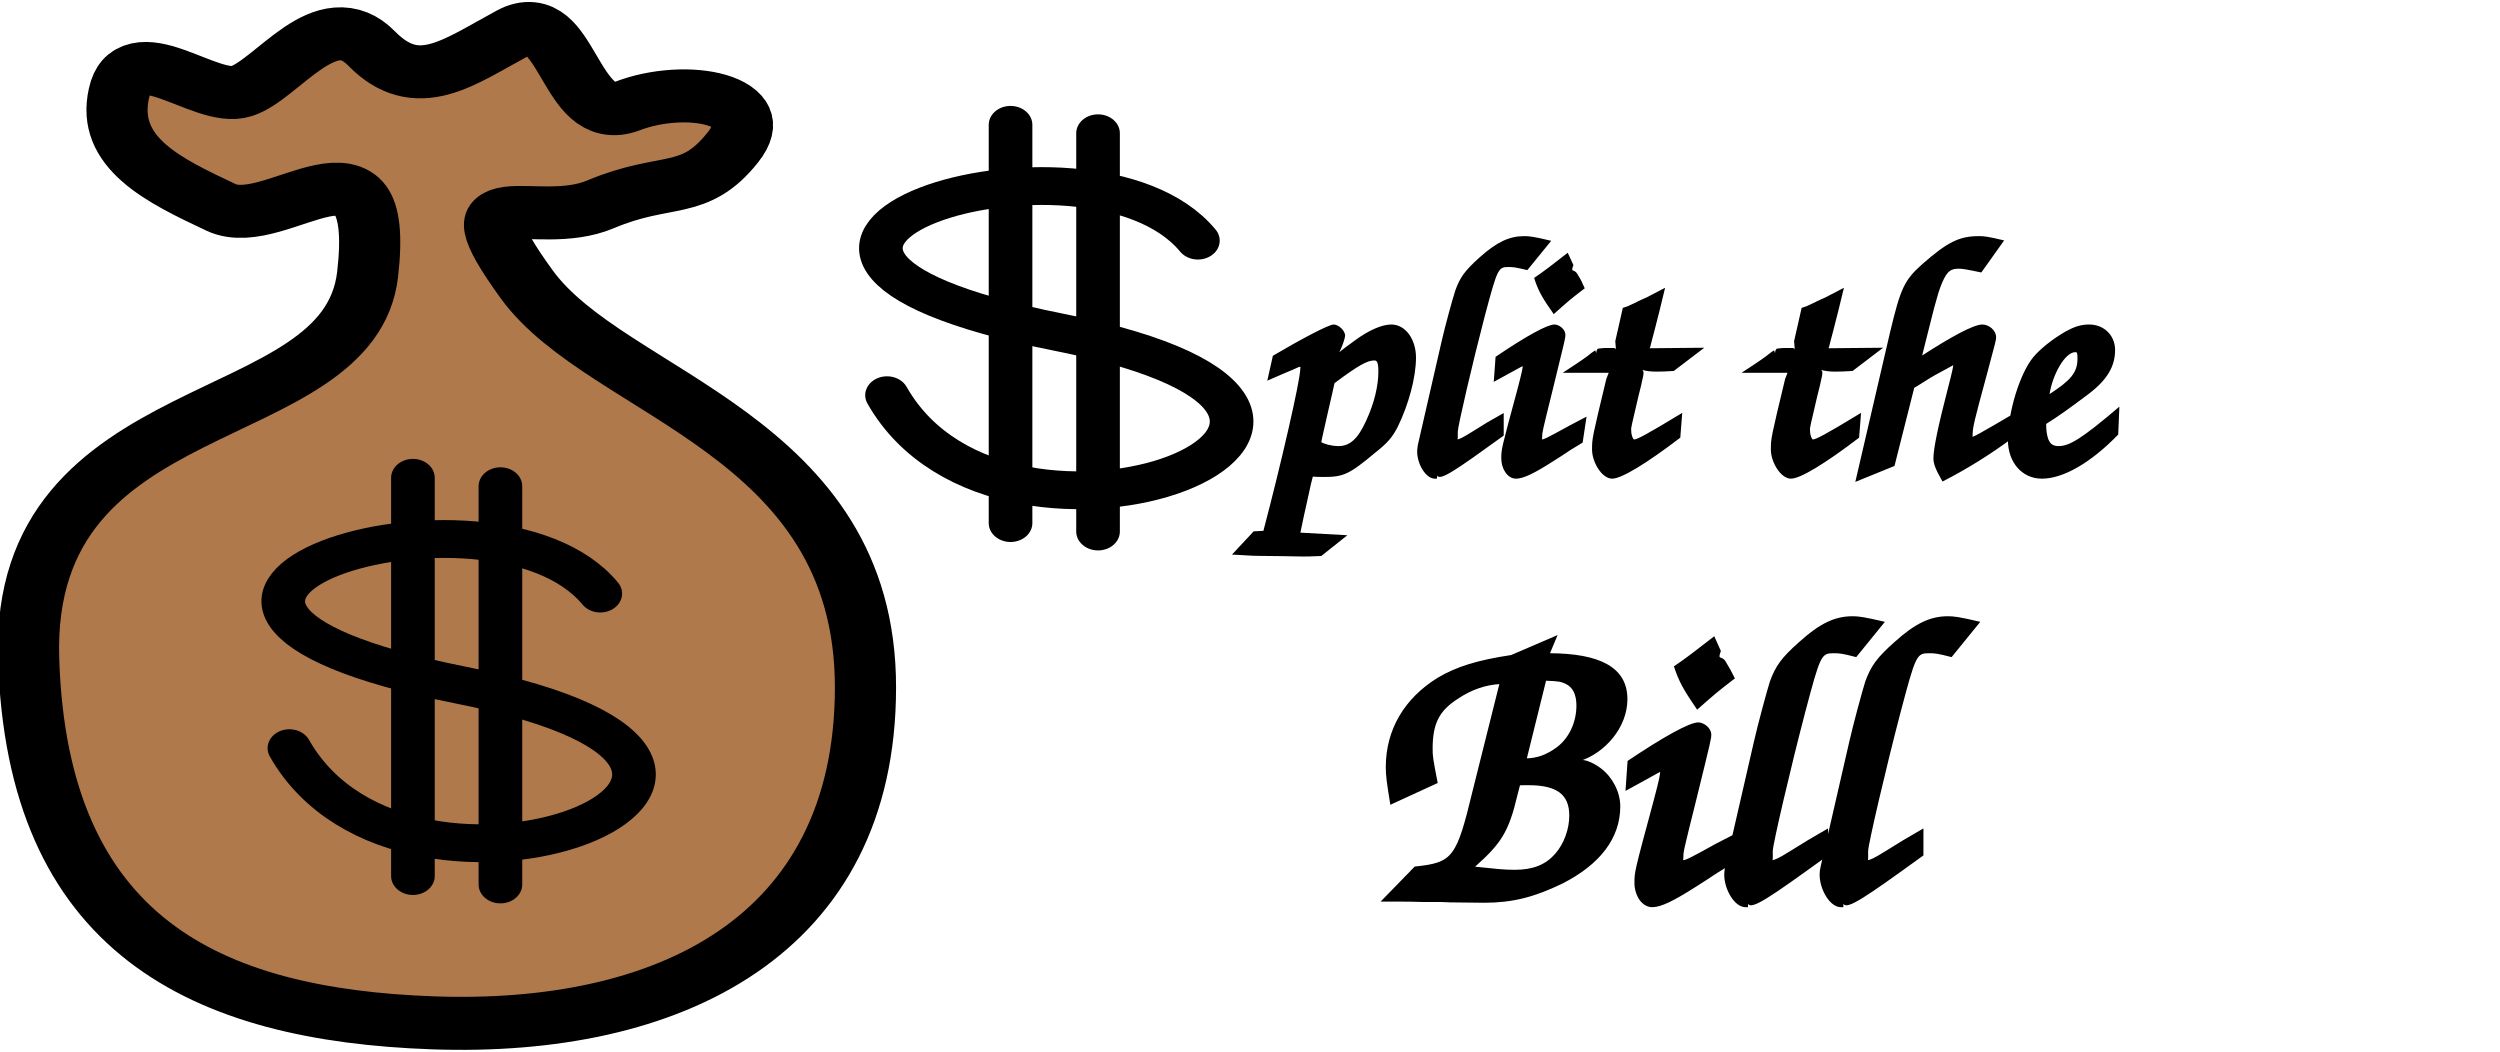
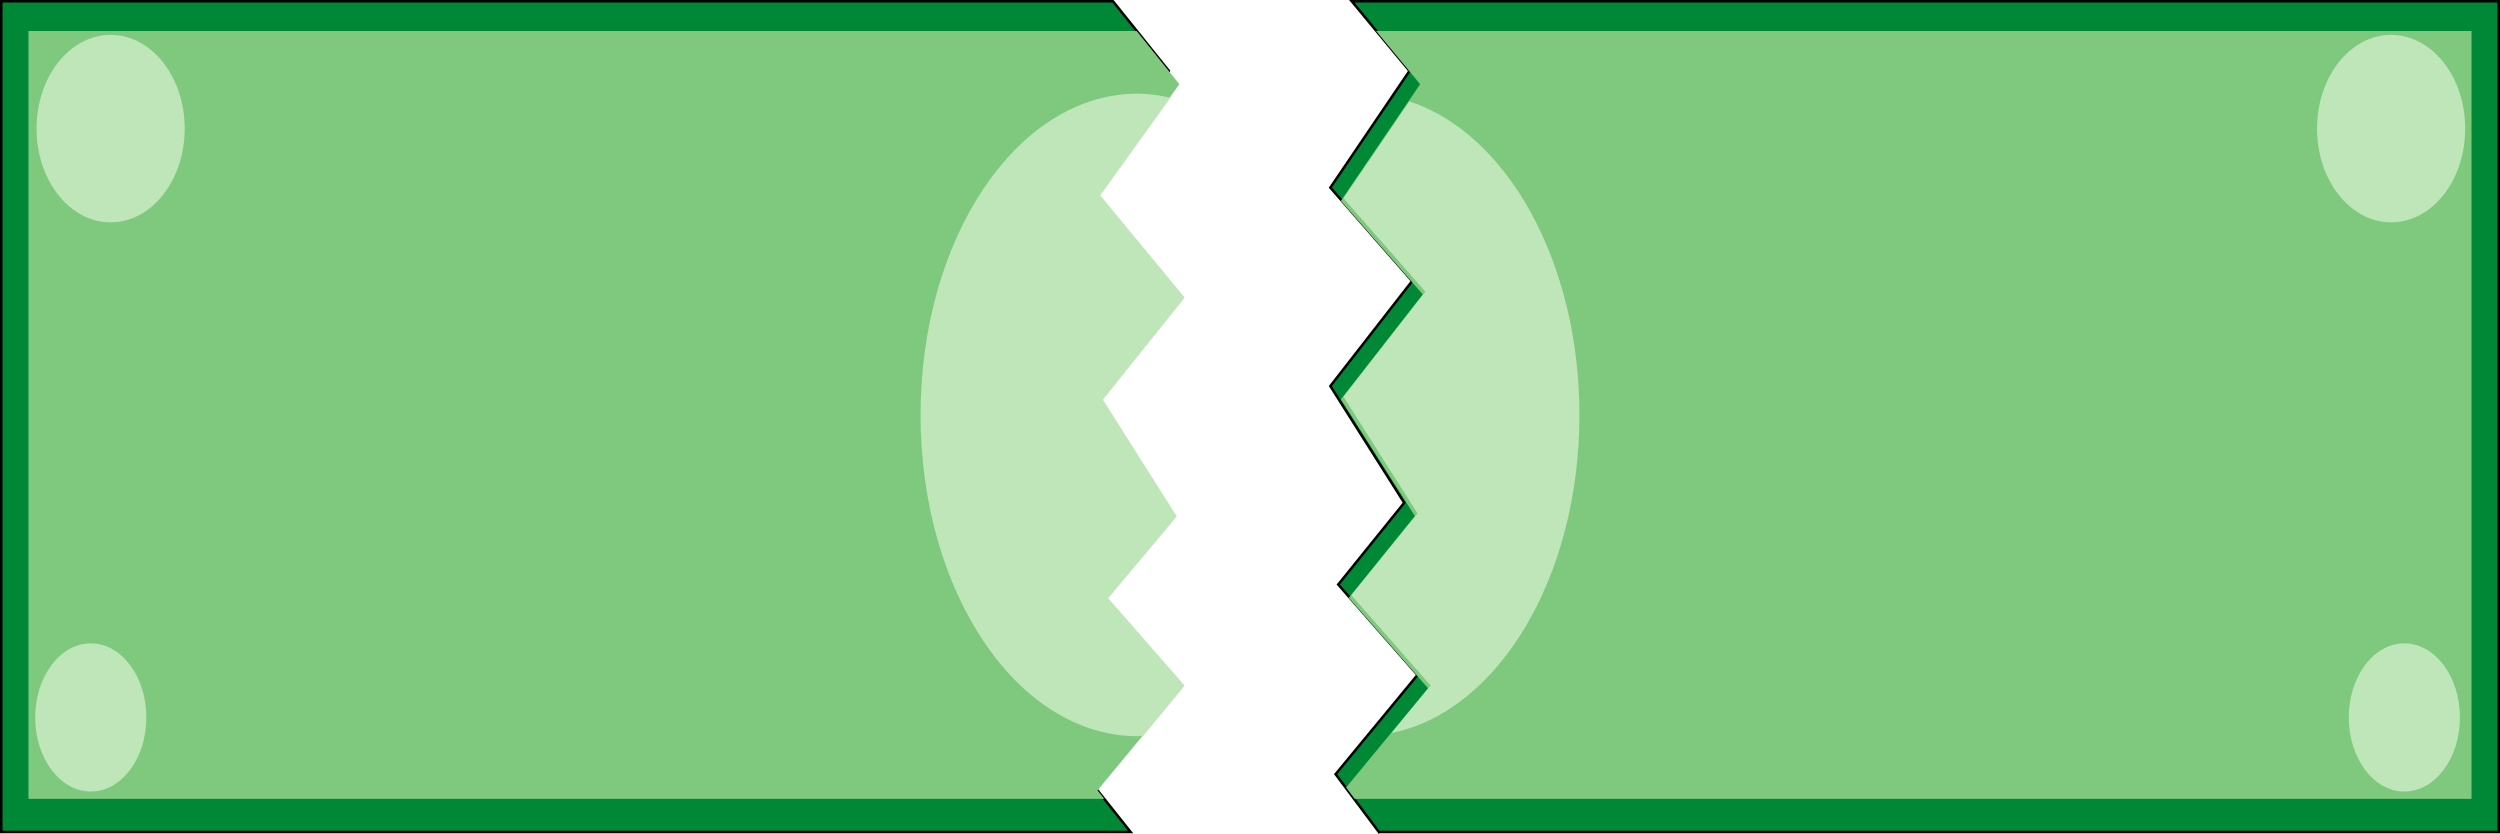
- <svg xmlns="http://www.w3.org/2000/svg" width="301.98" height="127.052" id="svg5697" version="1.0">
-   <defs id="defs5699">
+ <svg xmlns="http://www.w3.org/2000/svg" width="594.451" height="198.136" id="svg3790" version="1.1">
+   <defs id="defs3792">
    </defs>
-   <g id="layer1" transform="translate(-0.8925614,-2.327492)">
-     <g style="display:inline" id="g3635" transform="matrix(1.077668,0,0,0.9338009,-214.8468,-177.0813)">
-       <path id="path3236" d="M 257.706,196.391 C 251.6,200.182 246.958,204.435 241.85,198.407 C 236.742,192.378 231.292,202.446 227.234,203.927 C 223.177,205.409 215.045,196.421 213.526,204.184 C 212.007,211.947 218.689,215.53 224.958,218.95 C 231.226,222.37 243.471,206.932 241.394,227.627 C 239.317,248.322 202.477,242.172 203.4,277.285 C 204.34,313.06 223.158,323.397 248.761,324.439 C 275.037,325.508 297.157,313.395 297.199,281.105 C 297.243,248.141 268.326,243.346 259.245,228.935 C 250.165,214.524 260.121,222.155 267.512,218.555 C 274.903,214.956 277.978,217.507 282.326,211.208 C 286.674,204.909 277.054,202.946 270.535,205.836 C 264.015,208.727 263.813,192.601 257.706,196.391 z" style="fill:#af794b;fill-opacity:1;fill-rule:evenodd;stroke:#000000;stroke-width:6.857;stroke-linecap:butt;stroke-linejoin:round;stroke-miterlimit:4;stroke-dasharray:none;stroke-opacity:1" />
-       <path id="path3604" d="M 267.473,268.91 C 255.211,251.779 204.285,269.84 251.906,280.765 C 299.527,291.69 245.893,315.864 232.629,288.906" style="fill:none;fill-rule:evenodd;stroke:#000000;stroke-width:4.891;stroke-linecap:round;stroke-linejoin:round;stroke-miterlimit:4;stroke-dasharray:none;stroke-opacity:1" />
-       <path style="fill:none;fill-rule:evenodd;stroke:#000000;stroke-width:4.891;stroke-linecap:round;stroke-linejoin:miter;stroke-miterlimit:4;stroke-dasharray:none;stroke-opacity:1" d="M 246.474,253.932 L 246.474,305.45" id="path3606" />
-       <path id="path3624" d="M 256.281,255.021 L 256.281,277.597 L 256.281,306.539" style="fill:none;fill-rule:evenodd;stroke:#000000;stroke-width:4.891;stroke-linecap:round;stroke-linejoin:miter;stroke-miterlimit:4;stroke-dasharray:none;stroke-opacity:1" />
-       <flowRoot xml:space="preserve" id="flowRoot2395" style="font-size:40px;font-style:normal;font-weight:bold;fill:#000000;fill-opacity:1;stroke:none;stroke-width:1px;stroke-linecap:butt;stroke-linejoin:miter;stroke-opacity:1;font-family:Bitstream Vera Sans">
-         <flowRegion id="flowRegion2397">
-           <rect id="rect2399" width="149.218" height="61.806" x="155.84" y="25.072" />
+   <g id="layer1" transform="translate(-57.3623,-69.00998)">
+     <g id="g3114">
+       <g id="g3092">
+         <path style="fill:#008837;fill-opacity:1;fill-rule:evenodd;stroke:#000000;stroke-width:0.605px;stroke-linecap:butt;stroke-linejoin:miter;stroke-opacity:1" d="m 322.009,69.312 -264.344,0 0,197.531 268.531,0 -10.375,-13.031 20.094,-24.312 -18.219,-20.812 16.344,-19.406 -17.594,-27.75 19.469,-24.312 L 315.821,112.938 335.29,85.875 322.009,69.312 z" id="path2954" />
+         <path style="fill:#7fc97f;fill-opacity:1;stroke:none" d="m 327.634,76.375 -263.5,0 0,182.594 255.813,0 -1.625,-2.031 20.094,-24.281 -18.188,-20.812 16.312,-19.438 -17.562,-27.75 19.438,-24.281 -20.094,-24.281 19.469,-27.062 L 327.634,76.375 z" id="path2981" />
+         <path style="fill:#bfe6b8;fill-opacity:1;stroke:none" id="path4435" d="m 143.428,101.209 c 0,11.118 -6.759,20.13 -15.098,20.13 -8.338,0 -15.098,-9.013 -15.098,-20.13 0,-11.118 6.759,-20.13 15.098,-20.13 8.338,0 15.098,9.013 15.098,20.13 z" transform="matrix(1.166667,0,0,1.107143,-66.05232,-12.46139)" />
+         <path style="fill:#bfe6b8;fill-opacity:1;stroke:none" id="path4435-9" d="m 143.428,101.209 c 0,11.118 -6.759,20.13 -15.098,20.13 -8.338,0 -15.098,-9.013 -15.098,-20.13 0,-11.118 6.759,-20.13 15.098,-20.13 8.338,0 15.098,9.013 15.098,20.13 z" transform="matrix(0.875,0,0,0.875,-33.34069,151.0464)" />
+         <path style="fill:#bfe6b8;fill-opacity:1;stroke:none" d="m 335.665,92.25 c -2.551,-0.575 -5.153,-0.969 -7.812,-0.969 -28.489,0 -51.594,34.219 -51.594,76.406 0,42.187 23.105,76.375 51.594,76.375 0.453,0 0.894,-0.077 1.344,-0.094 l 9.844,-11.938 -18.188,-20.812 16.312,-19.438 -17.562,-27.75 19.438,-24.281 -20.062,-24.281 16.688,-23.219 z" id="path2986" />
+         <flowRoot xml:space="preserve" id="flowRoot2990" style="font-size:40px;font-style:normal;font-weight:normal;fill:#000000;fill-opacity:1;stroke:none;font-family:Microsoft Sans Serif;-inkscape-font-specification:Microsoft Sans Serif" transform="matrix(2.396948,0,0,3.839608,-136.4433,-501.5232)">
+           <flowRegion id="flowRegion2992">
+             <rect id="rect2994" width="77.376" height="42.777" x="97.506" y="152.792" style="font-family:Microsoft Sans Serif;-inkscape-font-specification:Microsoft Sans Serif" />
+           </flowRegion>
+           <flowPara id="flowPara2996">$plit</flowPara>
+         </flowRoot>
+       </g>
+       <g transform="translate(0,3.14535)" id="g3103">
+         <path style="fill:#008837;fill-opacity:1;fill-rule:evenodd;stroke:#000000;stroke-width:0.605px;stroke-linecap:butt;stroke-linejoin:miter;stroke-opacity:1" d="m 385.229,263.698 266.281,0 0,-197.531 -272.719,0 13.719,16.562 -18.812,27.75 19.438,22.219 -19.438,24.969 17.562,27.75 -15.688,19.438 18.844,21.5 -19.469,23.594 10.281,13.75 z" id="path2956" />
+         <path style="fill:#7fc97f;fill-opacity:1;stroke:none" d="m 379.479,255.823 265.562,0 0,-182.594 -260.469,0 10.469,12.656 -18.844,27.75 19.469,22.219 -19.469,24.969 17.594,27.75 -15.719,19.438 18.844,21.5 -19.469,23.594 2.031,2.719 z" id="path2983" />
+         <path style="fill:#bfe6b8;fill-opacity:1;stroke:none" id="path4435-4" d="m 143.428,101.209 c 0,11.118 -6.759,20.13 -15.098,20.13 -8.338,0 -15.098,-9.013 -15.098,-20.13 0,-11.118 6.759,-20.13 15.098,-20.13 8.338,0 15.098,9.013 15.098,20.13 z" transform="matrix(1.166667,0,0,1.107143,476.2058,-15.60674)" />
+         <path style="fill:#bfe6b8;fill-opacity:1;stroke:none" id="path4435-9-8" d="m 143.428,101.209 c 0,11.118 -6.759,20.13 -15.098,20.13 -8.338,0 -15.098,-9.013 -15.098,-20.13 0,-11.118 6.759,-20.13 15.098,-20.13 8.338,0 15.098,9.013 15.098,20.13 z" transform="matrix(0.875,0,0,0.875,516.7808,147.9011)" />
+         <path style="fill:#bfe6b8;fill-opacity:1;stroke:none" d="m 388.261,240.136 c 25.203,-5.024 44.656,-36.895 44.656,-75.594 0,-36.514 -17.312,-67.011 -40.438,-74.562 l -15.656,23.031 19.469,22.219 -19.469,24.969 17.594,27.75 -15.719,19.438 18.844,21.5 -9.281,11.25 z" id="path2988" />
+         <flowRoot xml:space="preserve" id="flowRoot2990-9" style="font-size:40px;font-style:normal;font-weight:normal;fill:#000000;fill-opacity:1;stroke:none;font-family:Microsoft Sans Serif;-inkscape-font-specification:Microsoft Sans Serif" transform="matrix(2.400803,0,0,3.862477,221.8478,-504.7448)">
+           <flowRegion id="flowRegion2992-4">
+             <rect id="rect2994-8" width="77.376" height="42.777" x="97.506" y="152.792" style="font-family:Microsoft Sans Serif;-inkscape-font-specification:Microsoft Sans Serif" />
+           </flowRegion>
+           <flowPara id="flowPara2996-8">Bill</flowPara>
+         </flowRoot>
+       </g>
+       <flowRoot transform="matrix(12.65633,-5.534496,5.479304,10.76337,-4007.889,-1867.894)" style="font-size:4.436px;font-style:normal;font-weight:bold;fill:#000000;fill-opacity:1;stroke:none;font-family:Microsoft Sans Serif;-inkscape-font-specification:Arial Bold" id="flowRoot3080" xml:space="preserve">
+         <flowRegion id="flowRegion3082">
+           <rect style="font-size:4.436px;font-weight:bold;font-family:Microsoft Sans Serif;-inkscape-font-specification:Arial Bold" y="297.478" x="210.738" height="41.519" width="79.263" id="rect3084" />
        </flowRegion>
-         <flowPara id="flowPara2401" />
+         <flowPara style="font-size:4.436px;font-style:normal;font-variant:normal;font-weight:bold;font-stretch:normal;font-family:Arial;-inkscape-font-specification:Arial Bold" id="flowPara3086">THE</flowPara>
      </flowRoot>
-       <g id="g2411">
-         <g transform="translate(29.4953,4.25494)" id="g2390">
-           <path id="path2384" d="M 304.963,218.998 C 292.701,201.867 241.775,219.928 289.396,230.853 C 337.018,241.778 283.383,265.952 270.119,238.994" style="fill:none;fill-rule:evenodd;stroke:#000000;stroke-width:4.891;stroke-linecap:round;stroke-linejoin:round;stroke-miterlimit:4;stroke-dasharray:none;stroke-opacity:1;display:inline" />
-           <path style="fill:none;fill-rule:evenodd;stroke:#000000;stroke-width:4.891;stroke-linecap:round;stroke-linejoin:miter;stroke-miterlimit:4;stroke-dasharray:none;stroke-opacity:1;display:inline" d="M 283.964,204.019 L 283.964,255.537" id="path2386" />
-           <path id="path2388" d="M 293.771,205.109 L 293.771,227.685 L 293.771,256.627" style="fill:none;fill-rule:evenodd;stroke:#000000;stroke-width:4.891;stroke-linecap:round;stroke-linejoin:miter;stroke-miterlimit:4;stroke-dasharray:none;stroke-opacity:1;display:inline" />
-         </g>
-         <text transform="scale(0.9308607,1.074275)" id="text2403" y="235.963" x="364.689" style="font-size:39.874px;font-style:italic;font-variant:normal;font-weight:bold;font-stretch:normal;text-align:start;line-height:125%;writing-mode:lr-tb;text-anchor:start;fill:#000000;fill-opacity:1;stroke:none;stroke-width:1px;stroke-linecap:butt;stroke-linejoin:miter;stroke-opacity:1;font-family:Comic Sans MS;-inkscape-font-specification:Comic Sans MS Bold Italic" xml:space="preserve">
-           <tspan style="font-size:39.874px;font-style:italic;font-variant:normal;font-weight:bold;font-stretch:normal;text-align:start;line-height:125%;writing-mode:lr-tb;text-anchor:start;font-family:Comic Sans MS;-inkscape-font-specification:Comic Sans MS Bold Italic" y="235.963" x="364.689" id="tspan2405">plit the</tspan>
-         </text>
-         <text transform="scale(0.9308607,1.074275)" id="text2407" y="287.453" x="378.331" style="font-size:47.849px;font-style:italic;font-variant:normal;font-weight:bold;font-stretch:normal;text-align:start;line-height:100%;writing-mode:lr-tb;text-anchor:start;fill:#000000;fill-opacity:1;stroke:none;stroke-width:1px;stroke-linecap:butt;stroke-linejoin:miter;stroke-opacity:1;font-family:Comic Sans MS;-inkscape-font-specification:Comic Sans MS Bold Italic" xml:space="preserve">
-           <tspan y="287.453" x="378.331" id="tspan2409">Bill</tspan>
-         </text>
-       </g>
    </g>
  </g>
</svg>
